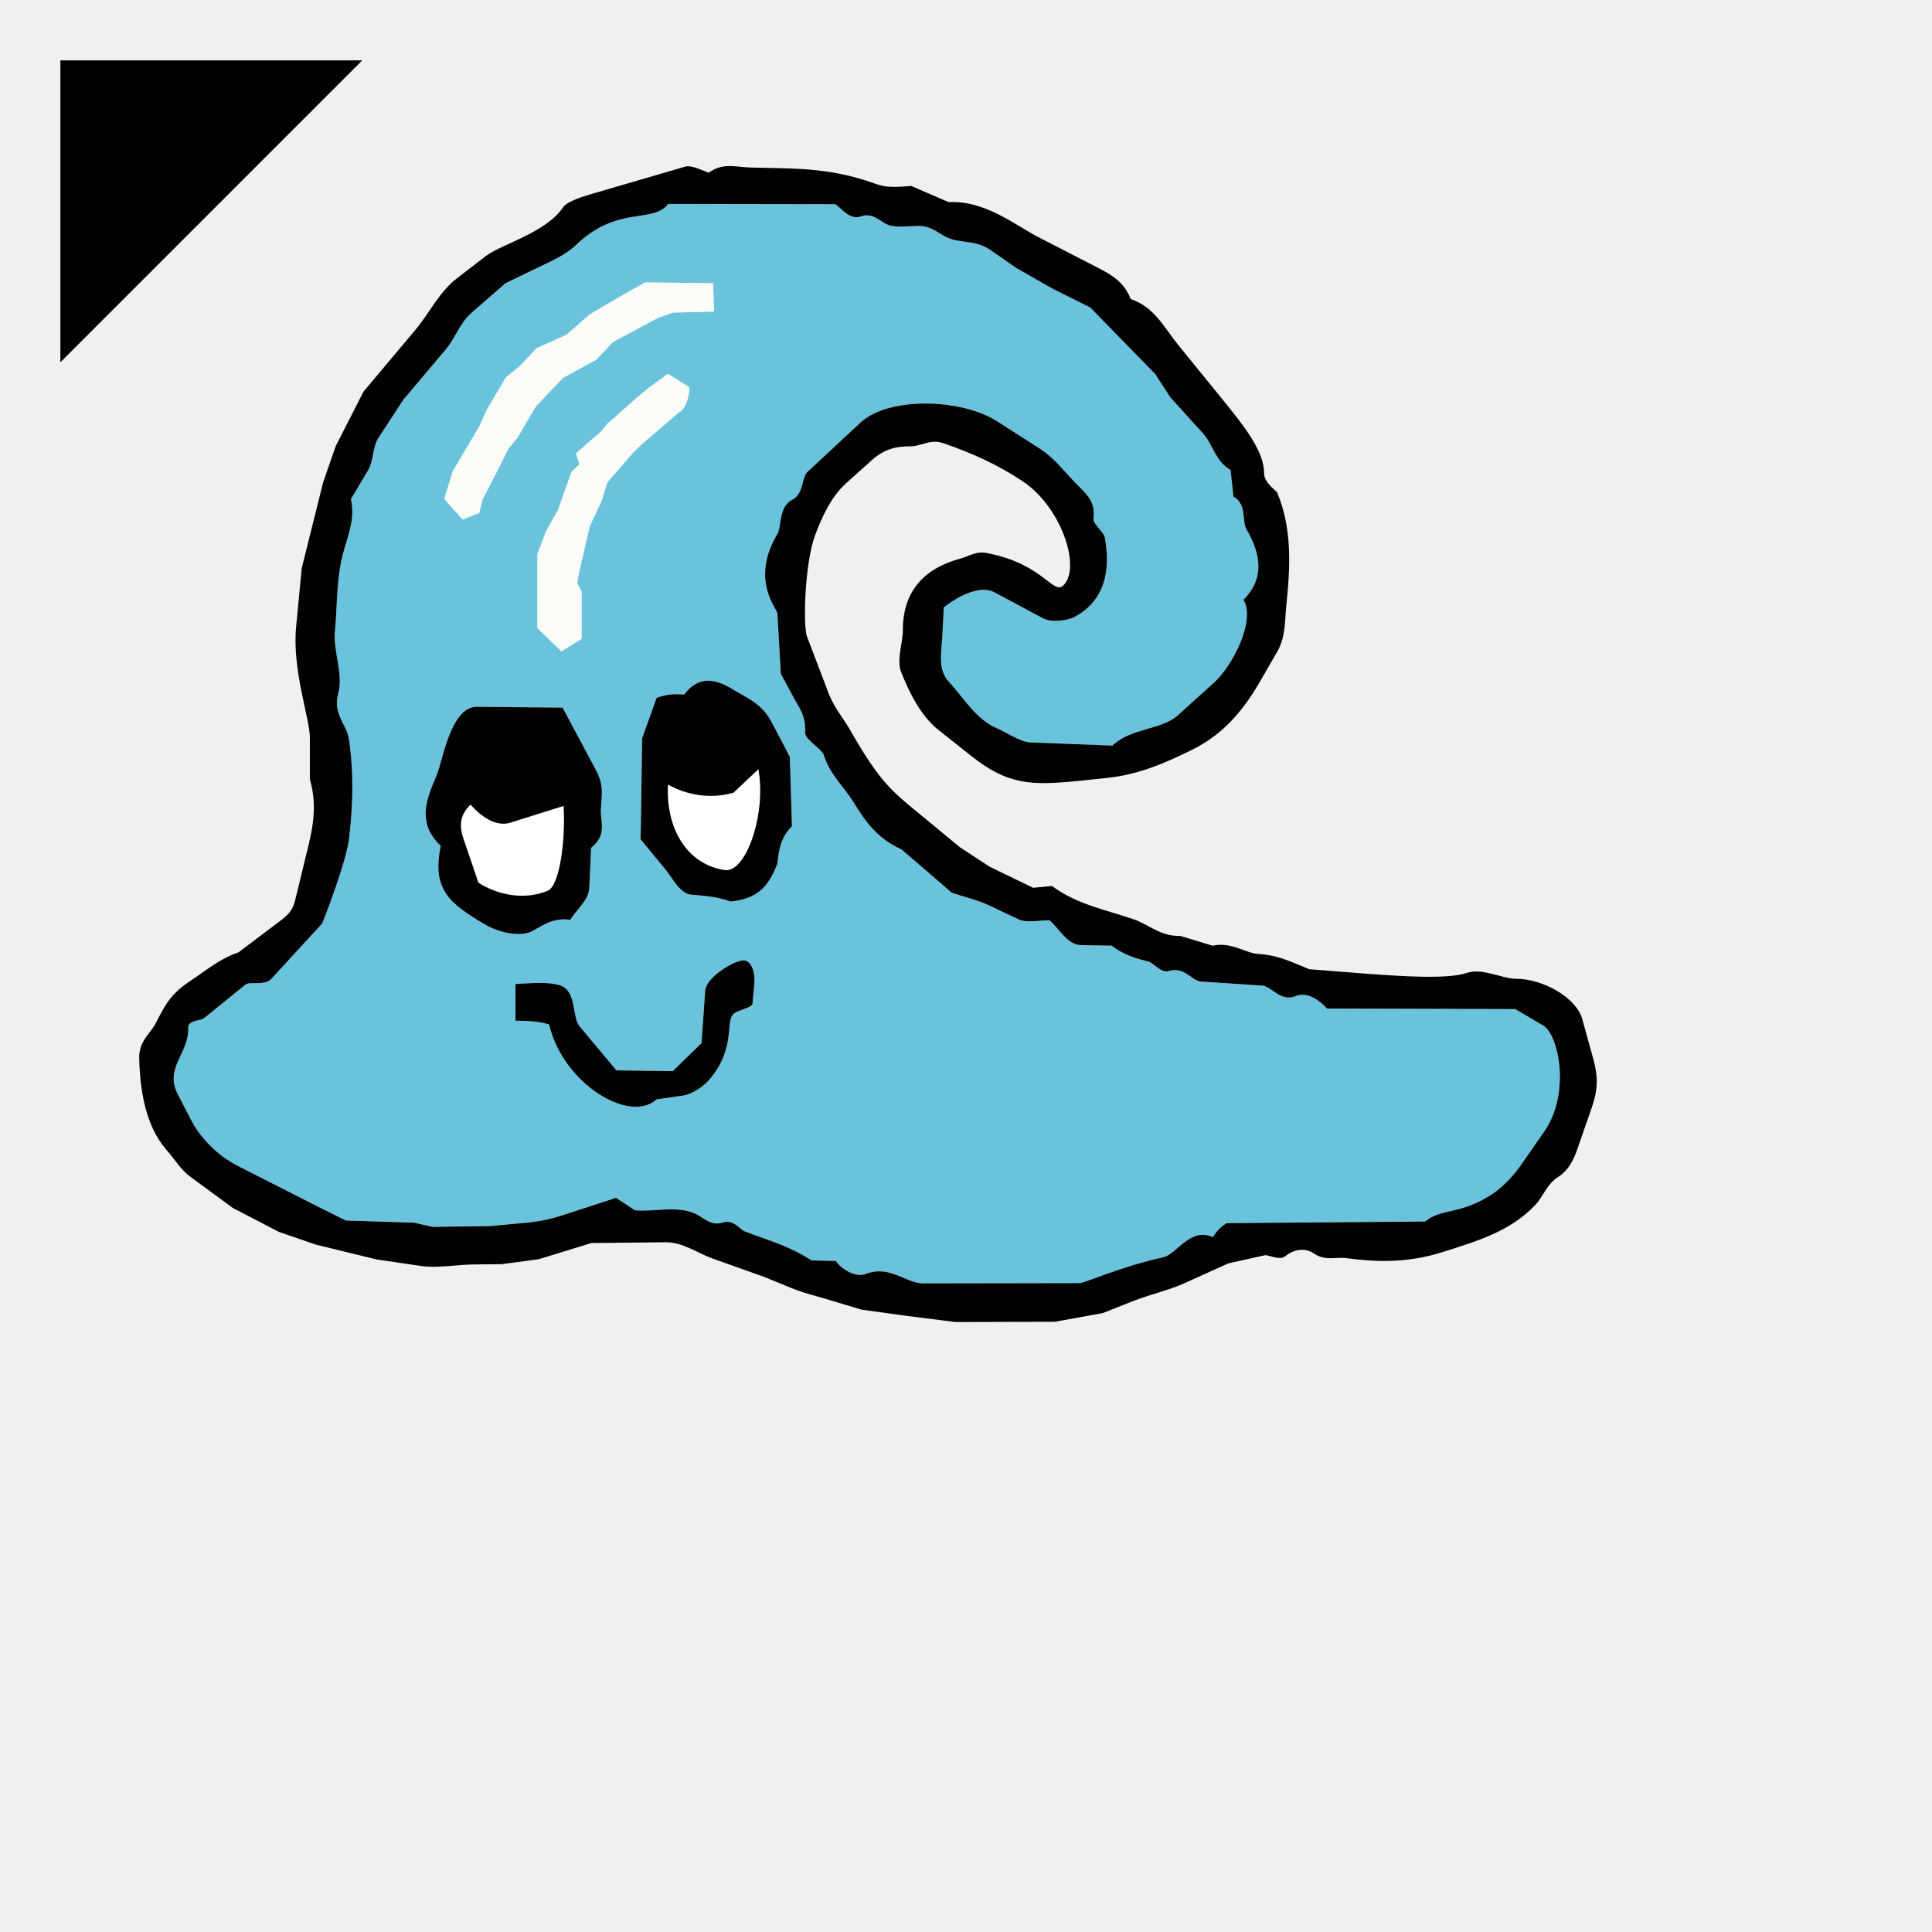
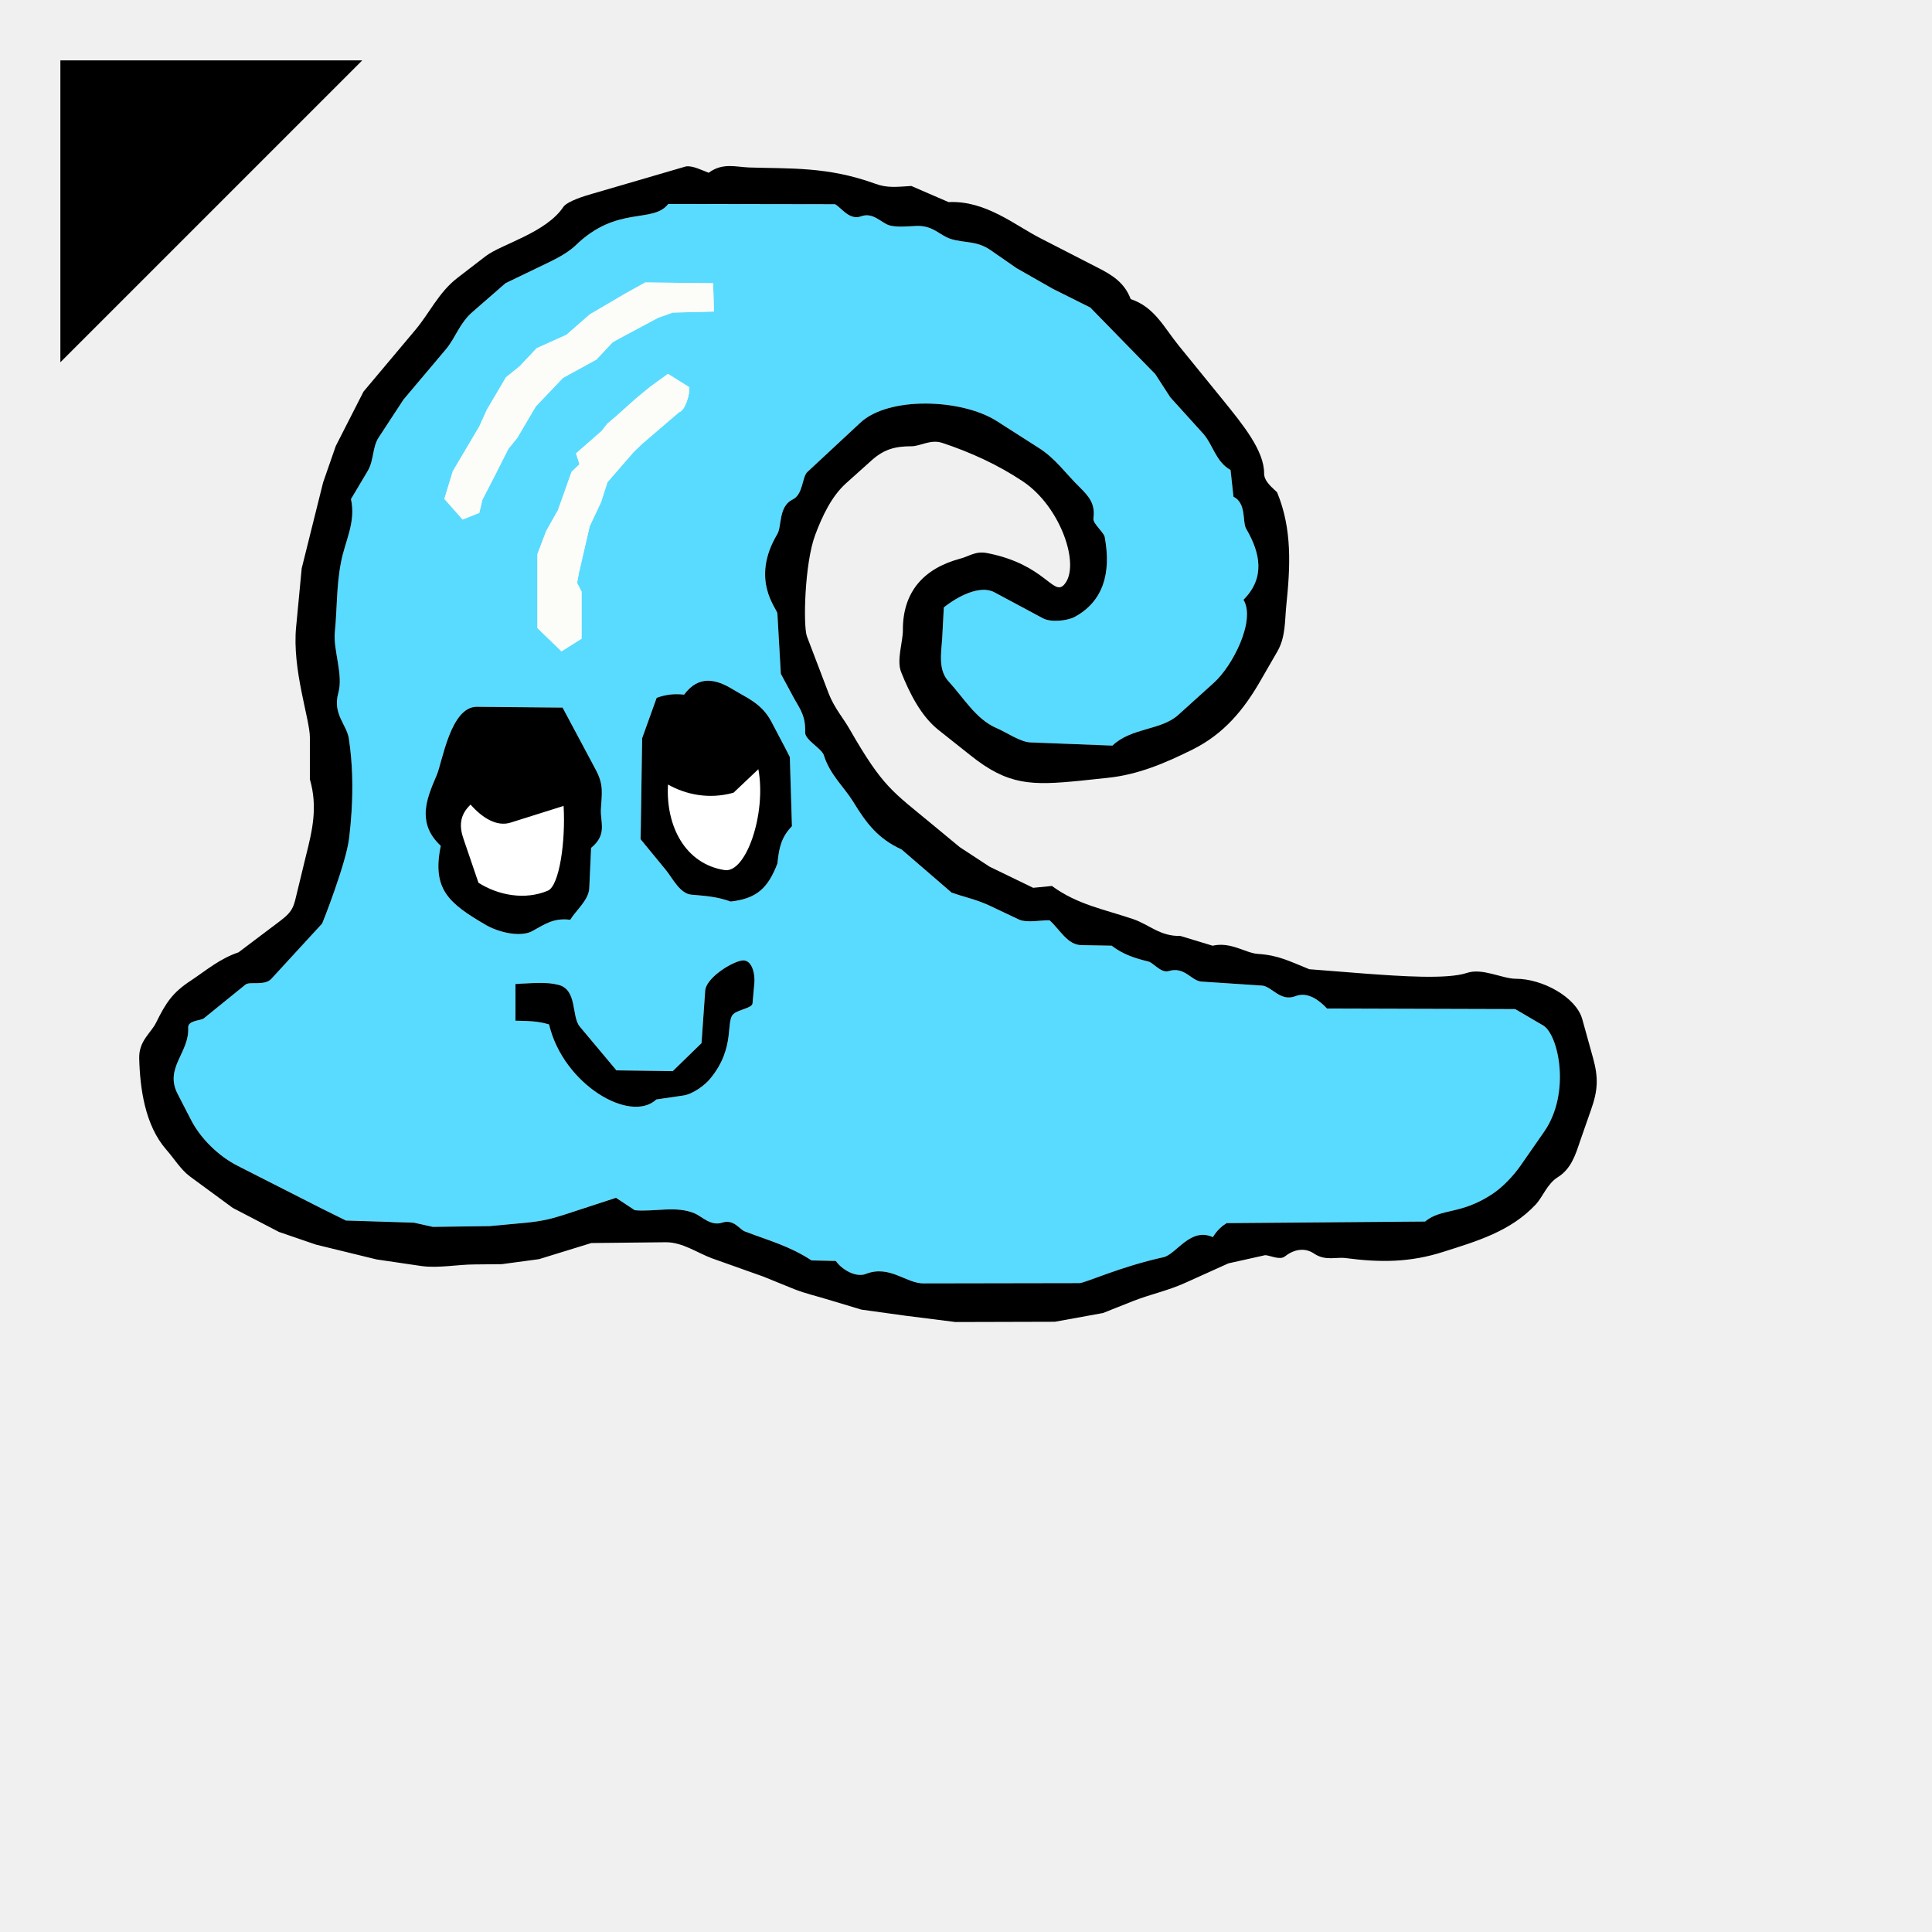
<svg xmlns="http://www.w3.org/2000/svg" id="Layer_1" data-name="Layer 1" width="64" height="64" viewBox="0 0 64 64">
  <g>
-     <path d="M51.12,33.971l-.928-.543-6.233-.018c-.245-.263-.63-.569-1.042-.411-.508.201-.788-.333-1.12-.35l-1.987-.131c-.35-.017-.551-.508-1.094-.35-.254.079-.516-.28-.674-.315-.429-.105-.832-.228-1.217-.525l-.989-.018c-.473,0-.709-.499-1.068-.823-.28-.009-.744.096-1.015-.026l-.98-.464c-.455-.21-.84-.28-1.252-.429l-1.654-1.427c-.788-.359-1.173-.875-1.611-1.593-.306-.49-.762-.884-.963-1.523-.053-.193-.49-.438-.595-.657-.017-.035-.026-.061-.026-.096.018-.543-.149-.753-.368-1.138l-.438-.814-.114-1.996c-.009-.158-.91-1.112,0-2.635.149-.254.035-.91.499-1.138.359-.166.315-.744.49-.91l1.759-1.637c.937-.875,3.335-.797,4.508-.061l1.383.884c.578.359.919.875,1.383,1.322.298.298.516.543.446,1.033-.018.166.35.455.376.613.219,1.182-.044,2.136-1.015,2.652-.254.123-.779.175-1.033.035l-1.602-.858c-.481-.263-1.234.14-1.681.499l-.053,1.015c-.035.508-.14,1.068.219,1.444.481.525.902,1.243,1.567,1.532.35.149.805.473,1.147.481l2.705.105c.639-.604,1.611-.499,2.18-1.015l1.173-1.059c.63-.56,1.401-2.075.989-2.757.718-.718.569-1.532.088-2.355-.131-.228.018-.84-.42-1.059l-.096-.884c-.499-.28-.578-.84-.91-1.208l-1.085-1.199-.499-.77-2.153-2.206-1.243-.621-1.199-.683-.858-.595c-.464-.324-.867-.228-1.331-.376-.368-.123-.551-.429-1.094-.429-.254.009-.7.061-.954-.026-.254-.087-.525-.438-.919-.289-.385.14-.665-.306-.858-.403l-5.524-.009c-.517.665-1.698.035-3.072,1.374-.35.333-.875.551-1.322.77l-.998.481-1.085.945c-.438.376-.56.84-.875,1.225l-1.418,1.681-.814,1.243c-.228.333-.157.762-.376,1.129l-.551.928c.175.77-.21,1.418-.333,2.11-.149.753-.123,1.506-.201,2.293-.061.595.289,1.409.114,2.022-.193.7.28,1.042.35,1.506.123.814.14,1.628.088,2.442-.018.289-.044.569-.079.858-.096.823-.884,2.819-.893,2.827l-1.681,1.83c-.219.245-.718.079-.858.193l-1.383,1.12c-.105.079-.525.061-.516.306.044.832-.797,1.331-.35,2.197l.438.849c.315.621.919,1.217,1.567,1.541l2.757,1.401.814.403,2.25.07.63.14,1.891-.026,1.225-.114c.508-.053.797-.122,1.208-.254l1.742-.569.621.411c.674.061,1.357-.158,1.987.105.254.114.534.429.91.306.385-.122.569.219.744.289.797.306,1.479.481,2.215.963l.805.018c.193.28.657.56.998.429.797-.306,1.331.324,1.917.315l5.156-.009c.184,0,1.348-.543,2.784-.858.429-.096.893-1.007,1.637-.665.14-.228.289-.359.455-.464l6.574-.053c.551-.455,1.173-.21,2.241-.919.35-.236.692-.604.919-.928l.779-1.12c.902-1.287.481-3.23-.026-3.528ZM15.002,15.606l.875-1.479.254-.56.63-1.068.464-.376.551-.586.989-.446.77-.674,1.208-.709.63-.35,2.25.026.026.937-1.366.035-.49.175-1.129.604-.368.201-.543.578-1.103.604-.902.945-.613,1.042-.298.368-.429.849-.429.832-.105.438-.551.219-.604-.683.28-.919ZM20.123,15.973l-.21.657-.376.797-.359,1.549-.061.333.149.289v1.558l-.665.42-.797-.77v-2.451l.289-.762.394-.7.446-1.26.263-.254-.114-.359.849-.744.193-.245.28-.236.674-.604.481-.394.569-.411.7.438c.035.245-.14.788-.333.832l-1.225,1.05-.289.28-.858.989ZM16.114,30.653c-1.252-.727-1.812-1.191-1.514-2.635-.368-.341-.499-.7-.499-1.068,0-.42.184-.849.368-1.278s.455-2.258,1.322-2.258l2.792.026h.053l1.103,2.066c.271.508.193.797.166,1.304-.009.201.035.394.035.578,0,.236-.07.464-.359.7l-.061,1.339c-.018.385-.438.727-.63,1.042-.56-.07-.84.149-1.261.376-.131.07-.289.096-.455.096-.376,0-.797-.14-1.059-.289ZM24.99,32.57l-.061.674c-.018.149-.429.193-.613.333-.306.21.079,1.103-.788,2.153-.184.228-.586.516-.893.56l-.893.131c-.858.805-3.081-.49-3.554-2.486-.385-.114-.692-.114-1.112-.123v-1.217c.053,0,.105,0,.166-.009.42-.018.867-.061,1.243.035.648.149.438,1.042.718,1.383l1.217,1.453,1.865.026.954-.928.122-1.742c.035-.403.797-.902,1.182-.989.368-.088.473.438.446.744ZM25.752,28.605c-.315.823-.692,1.164-1.549,1.261-.464-.166-.814-.184-1.304-.228-.376-.035-.621-.543-.832-.805l-.849-1.033.009-.394.044-2.95.481-1.339c.315-.114.595-.14.91-.105.481-.648,1.05-.525,1.628-.166.464.28.945.464,1.261,1.059l.438.832.175.341.07,2.294c-.359.368-.429.727-.481,1.234Z" fill="#6ac3dc" />
+     <path d="M51.12,33.971l-.928-.543-6.233-.018c-.245-.263-.63-.569-1.042-.411-.508.201-.788-.333-1.12-.35l-1.987-.131c-.35-.017-.551-.508-1.094-.35-.254.079-.516-.28-.674-.315-.429-.105-.832-.228-1.217-.525l-.989-.018c-.473,0-.709-.499-1.068-.823-.28-.009-.744.096-1.015-.026l-.98-.464c-.455-.21-.84-.28-1.252-.429l-1.654-1.427c-.788-.359-1.173-.875-1.611-1.593-.306-.49-.762-.884-.963-1.523-.053-.193-.49-.438-.595-.657-.017-.035-.026-.061-.026-.096.018-.543-.149-.753-.368-1.138l-.438-.814-.114-1.996c-.009-.158-.91-1.112,0-2.635.149-.254.035-.91.499-1.138.359-.166.315-.744.49-.91l1.759-1.637c.937-.875,3.335-.797,4.508-.061l1.383.884c.578.359.919.875,1.383,1.322.298.298.516.543.446,1.033-.018.166.35.455.376.613.219,1.182-.044,2.136-1.015,2.652-.254.123-.779.175-1.033.035l-1.602-.858c-.481-.263-1.234.14-1.681.499l-.053,1.015c-.035.508-.14,1.068.219,1.444.481.525.902,1.243,1.567,1.532.35.149.805.473,1.147.481l2.705.105c.639-.604,1.611-.499,2.18-1.015l1.173-1.059c.63-.56,1.401-2.075.989-2.757.718-.718.569-1.532.088-2.355-.131-.228.018-.84-.42-1.059l-.096-.884c-.499-.28-.578-.84-.91-1.208l-1.085-1.199-.499-.77-2.153-2.206-1.243-.621-1.199-.683-.858-.595c-.464-.324-.867-.228-1.331-.376-.368-.123-.551-.429-1.094-.429-.254.009-.7.061-.954-.026-.254-.087-.525-.438-.919-.289-.385.14-.665-.306-.858-.403l-5.524-.009c-.517.665-1.698.035-3.072,1.374-.35.333-.875.551-1.322.77l-.998.481-1.085.945c-.438.376-.56.84-.875,1.225l-1.418,1.681-.814,1.243c-.228.333-.157.762-.376,1.129l-.551.928c.175.77-.21,1.418-.333,2.11-.149.753-.123,1.506-.201,2.293-.061.595.289,1.409.114,2.022-.193.7.28,1.042.35,1.506.123.814.14,1.628.088,2.442-.018.289-.044.569-.079.858-.096.823-.884,2.819-.893,2.827l-1.681,1.83c-.219.245-.718.079-.858.193l-1.383,1.12c-.105.079-.525.061-.516.306.044.832-.797,1.331-.35,2.197l.438.849c.315.621.919,1.217,1.567,1.541l2.757,1.401.814.403,2.25.07.63.14,1.891-.026,1.225-.114c.508-.053.797-.122,1.208-.254l1.742-.569.621.411c.674.061,1.357-.158,1.987.105.254.114.534.429.91.306.385-.122.569.219.744.289.797.306,1.479.481,2.215.963l.805.018c.193.28.657.56.998.429.797-.306,1.331.324,1.917.315l5.156-.009c.184,0,1.348-.543,2.784-.858.429-.096.893-1.007,1.637-.665.14-.228.289-.359.455-.464l6.574-.053c.551-.455,1.173-.21,2.241-.919.35-.236.692-.604.919-.928l.779-1.12c.902-1.287.481-3.23-.026-3.528ZM15.002,15.606l.875-1.479.254-.56.63-1.068.464-.376.551-.586.989-.446.77-.674,1.208-.709.63-.35,2.25.026.026.937-1.366.035-.49.175-1.129.604-.368.201-.543.578-1.103.604-.902.945-.613,1.042-.298.368-.429.849-.429.832-.105.438-.551.219-.604-.683.28-.919ZM20.123,15.973l-.21.657-.376.797-.359,1.549-.061.333.149.289v1.558l-.665.42-.797-.77v-2.451l.289-.762.394-.7.446-1.26.263-.254-.114-.359.849-.744.193-.245.28-.236.674-.604.481-.394.569-.411.7.438c.035.245-.14.788-.333.832l-1.225,1.05-.289.28-.858.989ZM16.114,30.653c-1.252-.727-1.812-1.191-1.514-2.635-.368-.341-.499-.7-.499-1.068,0-.42.184-.849.368-1.278s.455-2.258,1.322-2.258l2.792.026h.053l1.103,2.066c.271.508.193.797.166,1.304-.009.201.035.394.035.578,0,.236-.07.464-.359.7l-.061,1.339c-.018.385-.438.727-.63,1.042-.56-.07-.84.149-1.261.376-.131.07-.289.096-.455.096-.376,0-.797-.14-1.059-.289ZM24.99,32.57l-.061.674c-.018.149-.429.193-.613.333-.306.21.079,1.103-.788,2.153-.184.228-.586.516-.893.56l-.893.131c-.858.805-3.081-.49-3.554-2.486-.385-.114-.692-.114-1.112-.123v-1.217c.053,0,.105,0,.166-.009.42-.018.867-.061,1.243.035.648.149.438,1.042.718,1.383l1.217,1.453,1.865.026.954-.928.122-1.742c.035-.403.797-.902,1.182-.989.368-.088.473.438.446.744ZM25.752,28.605c-.315.823-.692,1.164-1.549,1.261-.464-.166-.814-.184-1.304-.228-.376-.035-.621-.543-.832-.805l-.849-1.033.009-.394.044-2.95.481-1.339c.315-.114.595-.14.91-.105.481-.648,1.05-.525,1.628-.166.464.28.945.464,1.261,1.059l.438.832.175.341.07,2.294c-.359.368-.429.727-.481,1.234Z" fill="#59dbff" />
    <path d="M24.01,28.824c-1.313-.201-1.961-1.462-1.882-2.836.586.333,1.357.499,2.171.271l.823-.779c.271,1.462-.403,3.44-1.112,3.344Z" fill="#fff" />
    <path d="M18.145,29.506c-.753.315-1.628.158-2.294-.263l-.49-1.436c-.149-.42-.149-.797.228-1.155.385.438.867.744,1.331.595l1.751-.551c.07,1.173-.14,2.652-.525,2.81Z" fill="#fff" />
    <path d="M18.486,16.892l.446-1.26.263-.254-.114-.359.849-.744.193-.245.28-.236.674-.604.481-.394.569-.411.7.438c.035.245-.14.788-.333.832l-1.225,1.05-.289.28-.858.989-.21.657-.376.797-.359,1.549-.061.333.149.289v1.558l-.665.42-.797-.77v-2.451l.289-.762.394-.7Z" fill="#fcfdf8" />
    <polygon points="14.722 16.525 15.002 15.606 15.878 14.126 16.131 13.566 16.762 12.498 17.226 12.122 17.777 11.535 18.766 11.089 19.537 10.415 20.745 9.706 21.375 9.356 23.624 9.382 23.651 10.319 22.285 10.354 21.795 10.529 20.666 11.133 20.298 11.334 19.755 11.912 18.652 12.516 17.751 13.461 17.138 14.503 16.84 14.87 16.412 15.72 15.983 16.551 15.878 16.989 15.326 17.208 14.722 16.525" fill="#fcfdf8" />
    <path d="M24.01,28.824c.709.096,1.383-1.882,1.112-3.344l-.823.779c-.814.228-1.584.061-2.171-.271-.079,1.374.569,2.635,1.882,2.836ZM22.662,23.011c.481-.648,1.05-.525,1.628-.166.464.28.945.464,1.261,1.059l.438.832.175.341.07,2.293c-.359.368-.429.727-.481,1.234-.315.823-.692,1.164-1.549,1.261-.464-.166-.814-.184-1.304-.228-.376-.035-.621-.543-.832-.805l-.849-1.033.009-.394.044-2.95.481-1.339c.315-.114.595-.14.91-.105Z" />
    <path d="M24.316,33.577c-.306.21.079,1.103-.788,2.153-.184.228-.586.516-.893.56l-.893.131c-.858.805-3.081-.49-3.554-2.486-.385-.114-.692-.114-1.112-.123v-1.217c.053,0,.105,0,.166-.009.42-.018.867-.061,1.243.035.648.149.438,1.042.718,1.383l1.217,1.453,1.865.026.954-.928.122-1.742c.035-.403.797-.902,1.182-.989.368-.088.473.438.446.744l-.061.674c-.018.149-.429.193-.613.333Z" />
    <path d="M15.851,29.244c.665.42,1.541.578,2.294.263.385-.157.595-1.637.525-2.81l-1.751.551c-.464.149-.945-.158-1.331-.595-.376.359-.376.735-.228,1.155l.49,1.436ZM14.6,28.018c-.368-.341-.499-.7-.499-1.068,0-.42.184-.849.368-1.278.184-.429.455-2.258,1.322-2.258l2.792.026h.053l1.103,2.066c.271.508.193.797.166,1.304-.009.201.035.394.035.578,0,.236-.07.464-.359.7l-.061,1.339c-.018.385-.438.727-.63,1.042-.56-.07-.84.149-1.261.376-.131.07-.289.096-.455.096-.376,0-.797-.14-1.059-.289-1.252-.727-1.812-1.191-1.514-2.635Z" />
    <path d="M28.684,42.199c.797-.306,1.331.324,1.917.315l5.156-.009c.184,0,1.348-.543,2.784-.858.429-.096.893-1.007,1.637-.665.14-.228.289-.359.455-.464l6.574-.053c.551-.455,1.173-.21,2.241-.919.35-.236.692-.604.919-.928l.779-1.12c.902-1.287.481-3.23-.026-3.528l-.928-.543-6.233-.018c-.245-.263-.63-.569-1.042-.411-.508.201-.788-.333-1.12-.35l-1.987-.131c-.35-.018-.552-.508-1.094-.35-.254.079-.516-.28-.674-.315-.429-.105-.832-.228-1.217-.525l-.989-.018c-.473,0-.709-.499-1.068-.823-.28-.009-.744.096-1.015-.026l-.98-.464c-.455-.21-.84-.28-1.252-.429l-1.654-1.427c-.788-.359-1.173-.875-1.611-1.593-.306-.49-.762-.884-.963-1.523-.053-.193-.49-.438-.595-.657-.018-.035-.026-.061-.026-.096.018-.543-.149-.753-.368-1.138l-.438-.814-.114-1.996c-.009-.157-.91-1.112,0-2.635.149-.254.035-.91.499-1.138.359-.166.315-.744.49-.91l1.759-1.637c.937-.875,3.335-.797,4.508-.061l1.383.884c.578.359.919.875,1.383,1.322.298.298.516.543.446,1.033-.018.166.35.455.376.613.219,1.182-.044,2.136-1.015,2.652-.254.123-.779.175-1.033.035l-1.602-.858c-.481-.263-1.234.14-1.681.499l-.053,1.015c-.035.508-.14,1.068.219,1.444.481.525.902,1.243,1.567,1.532.35.149.805.473,1.147.481l2.705.105c.639-.604,1.611-.499,2.18-1.015l1.173-1.059c.63-.56,1.401-2.075.989-2.757.718-.718.569-1.532.088-2.355-.131-.228.018-.84-.42-1.059l-.096-.884c-.499-.28-.578-.84-.91-1.208l-1.085-1.199-.499-.77-2.153-2.206-1.243-.621-1.199-.683-.858-.595c-.464-.324-.867-.228-1.331-.376-.368-.123-.552-.429-1.094-.429-.254.009-.7.061-.954-.026s-.525-.438-.919-.289c-.385.14-.665-.306-.858-.403l-5.523-.009c-.517.665-1.698.035-3.072,1.374-.35.333-.875.551-1.322.77l-.998.481-1.085.945c-.438.376-.56.84-.875,1.226l-1.418,1.681-.814,1.243c-.228.333-.158.762-.376,1.129l-.552.928c.175.77-.21,1.418-.333,2.11-.149.753-.123,1.506-.201,2.294-.061.595.289,1.409.114,2.022-.193.7.28,1.042.35,1.506.123.814.14,1.628.088,2.442-.018.289-.044.569-.079.858-.096.823-.884,2.819-.893,2.827l-1.681,1.83c-.219.245-.718.079-.858.193l-1.383,1.12c-.105.079-.525.061-.516.306.044.832-.797,1.331-.35,2.197l.438.849c.315.622.919,1.217,1.567,1.541l2.757,1.401.814.403,2.25.07.63.14,1.891-.026,1.225-.114c.508-.053.797-.123,1.208-.254l1.742-.569.621.411c.674.061,1.357-.158,1.987.105.254.114.534.429.91.306.385-.123.569.219.744.289.797.306,1.479.481,2.215.963l.805.018c.193.28.657.56.998.429ZM31.205,14.669c-.376-.123-.727.114-1.007.114-.525,0-.902.088-1.322.464l-.858.77c-.473.429-.779,1.077-1.015,1.707-.35.937-.403,3.02-.271,3.361l.727,1.908c.193.481.473.788.692,1.173,1.094,1.908,1.409,2.048,2.731,3.143l.91.753.989.648,1.444.7.622-.061c.84.621,1.759.779,2.705,1.103.525.184.884.569,1.549.552l1.068.324c.604-.14,1.094.245,1.497.271.7.044,1.068.254,1.707.508l1.899.149c1.094.079,2.67.193,3.318-.026.517-.175,1.173.193,1.628.193.884,0,1.996.613,2.197,1.339l.35,1.261c.193.683.166,1.103-.061,1.742l-.376,1.077c-.14.42-.289.884-.727,1.156-.35.219-.49.648-.735.91-.832.884-1.943,1.208-3.046,1.558-1.112.359-2.11.359-3.239.21-.315-.044-.674.105-1.05-.149-.324-.219-.683-.131-.972.096-.166.131-.508-.044-.648-.044l-1.217.271-1.436.648c-.586.263-1.094.359-1.707.595l-1.015.403-1.593.289-3.291.009-1.663-.21-1.453-.201-1.077-.324c-.455-.14-.727-.193-1.138-.35l-1.033-.42-1.698-.604c-.499-.184-.972-.534-1.532-.534l-2.469.026-1.733.534-1.234.166-.902.009c-.543,0-1.199.131-1.759.053l-1.488-.219-2.005-.49-1.226-.42-1.532-.797-1.418-1.042c-.298-.219-.534-.604-.788-.893-.7-.805-.867-2.013-.893-3.029-.009-.578.394-.832.56-1.173.324-.657.543-.998,1.164-1.401.499-.333.945-.718,1.567-.928l1.392-1.05c.438-.333.438-.49.56-.989l.28-1.155c.219-.867.394-1.628.131-2.539v-1.392c0-.595-.595-2.25-.455-3.659l.184-1.935.709-2.845.42-1.208.919-1.803,1.707-2.031c.481-.569.779-1.252,1.401-1.733l.945-.727c.516-.394,2.005-.77,2.574-1.637.149-.184.683-.35.963-.429l3.09-.902c.219-.035.543.131.753.21.464-.341.893-.193,1.339-.175,1.348.044,2.6-.035,4.167.534.42.158.744.105,1.208.079l1.234.534c1.225-.061,2.206.77,3.029,1.19l1.926.989c.464.236.875.49,1.077,1.033.788.263,1.103.937,1.584,1.532l1.488,1.83c.63.779,1.357,1.663,1.348,2.416,0,.271.298.49.429.621.508,1.217.438,2.477.306,3.755-.052.499-.018,1.042-.298,1.523l-.525.91c-.586,1.033-1.252,1.821-2.285,2.337-.902.446-1.794.832-2.819.937l-.91.096c-1.602.158-2.381.158-3.633-.849l-1.059-.84c-.569-.455-.945-1.199-1.225-1.9-.166-.394.053-1.007.053-1.392-.009-1.278.692-2.048,1.882-2.372.341-.087.517-.271.937-.184,1.891.376,2.162,1.436,2.521,1.042.56-.613-.105-2.582-1.366-3.423-.814-.543-1.724-.963-2.679-1.278Z" />
  </g>
  <polygon points="2 12 2 2 12 2 2 12" />
</svg>
